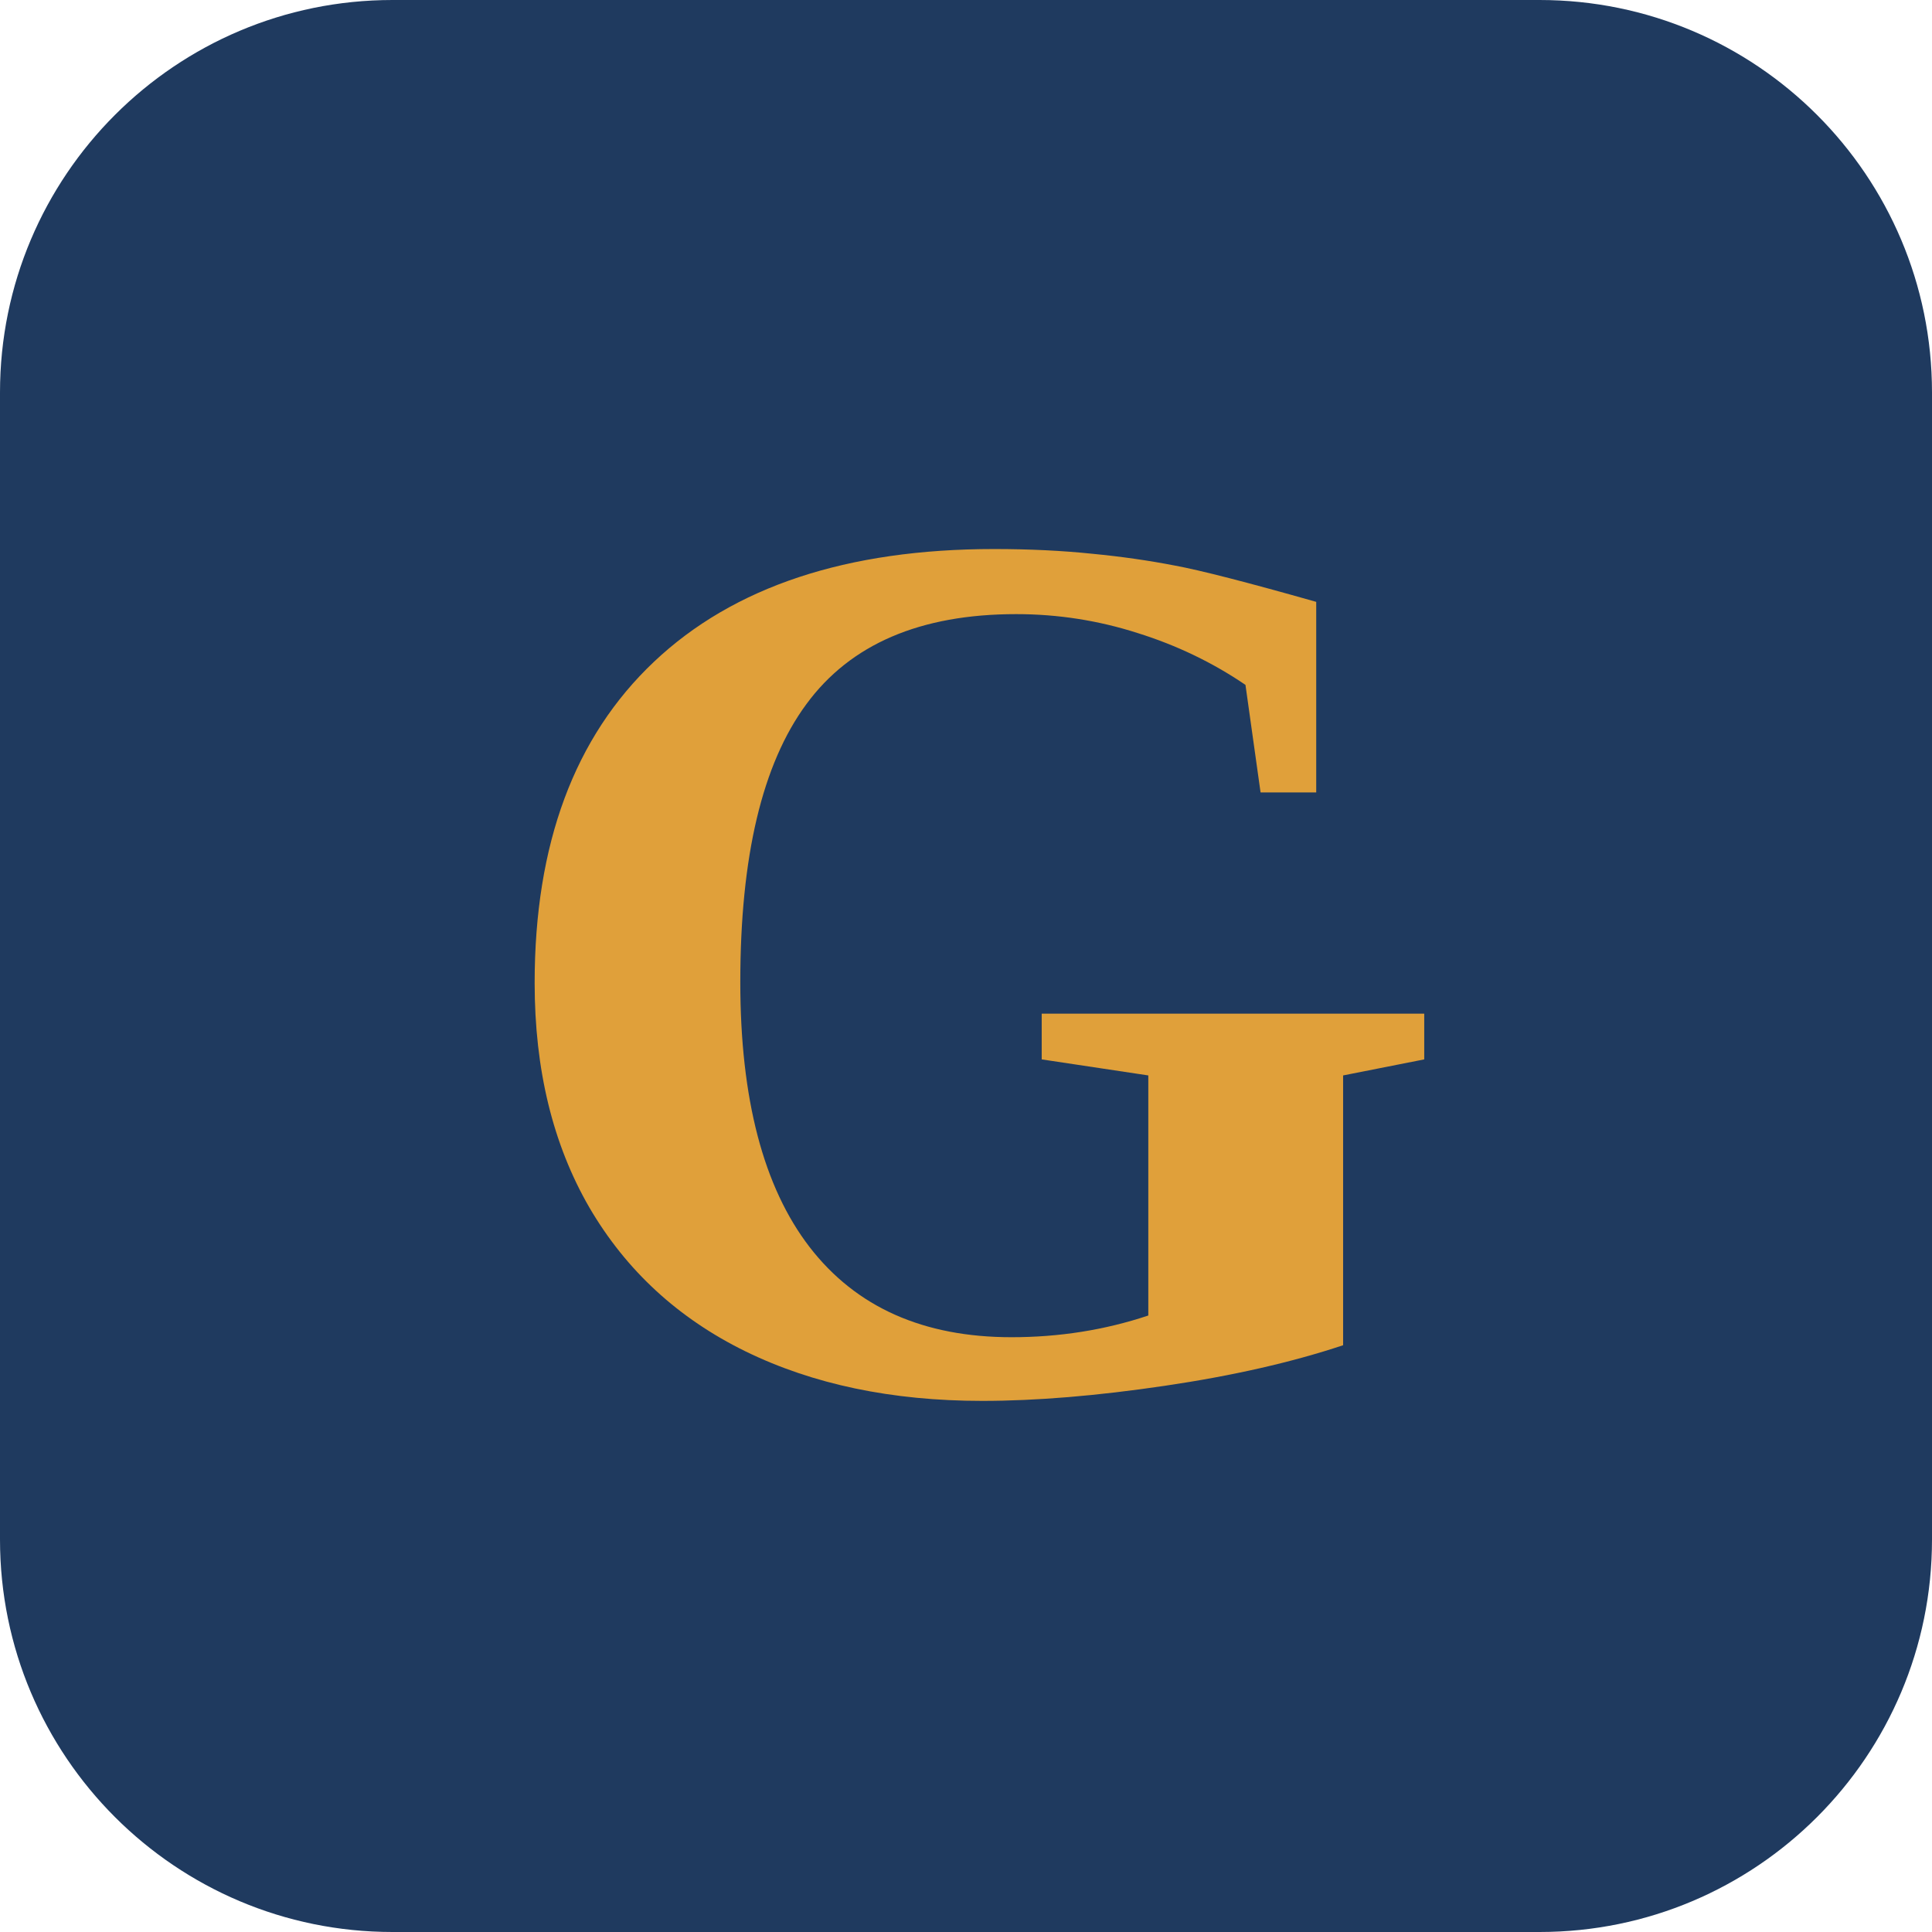
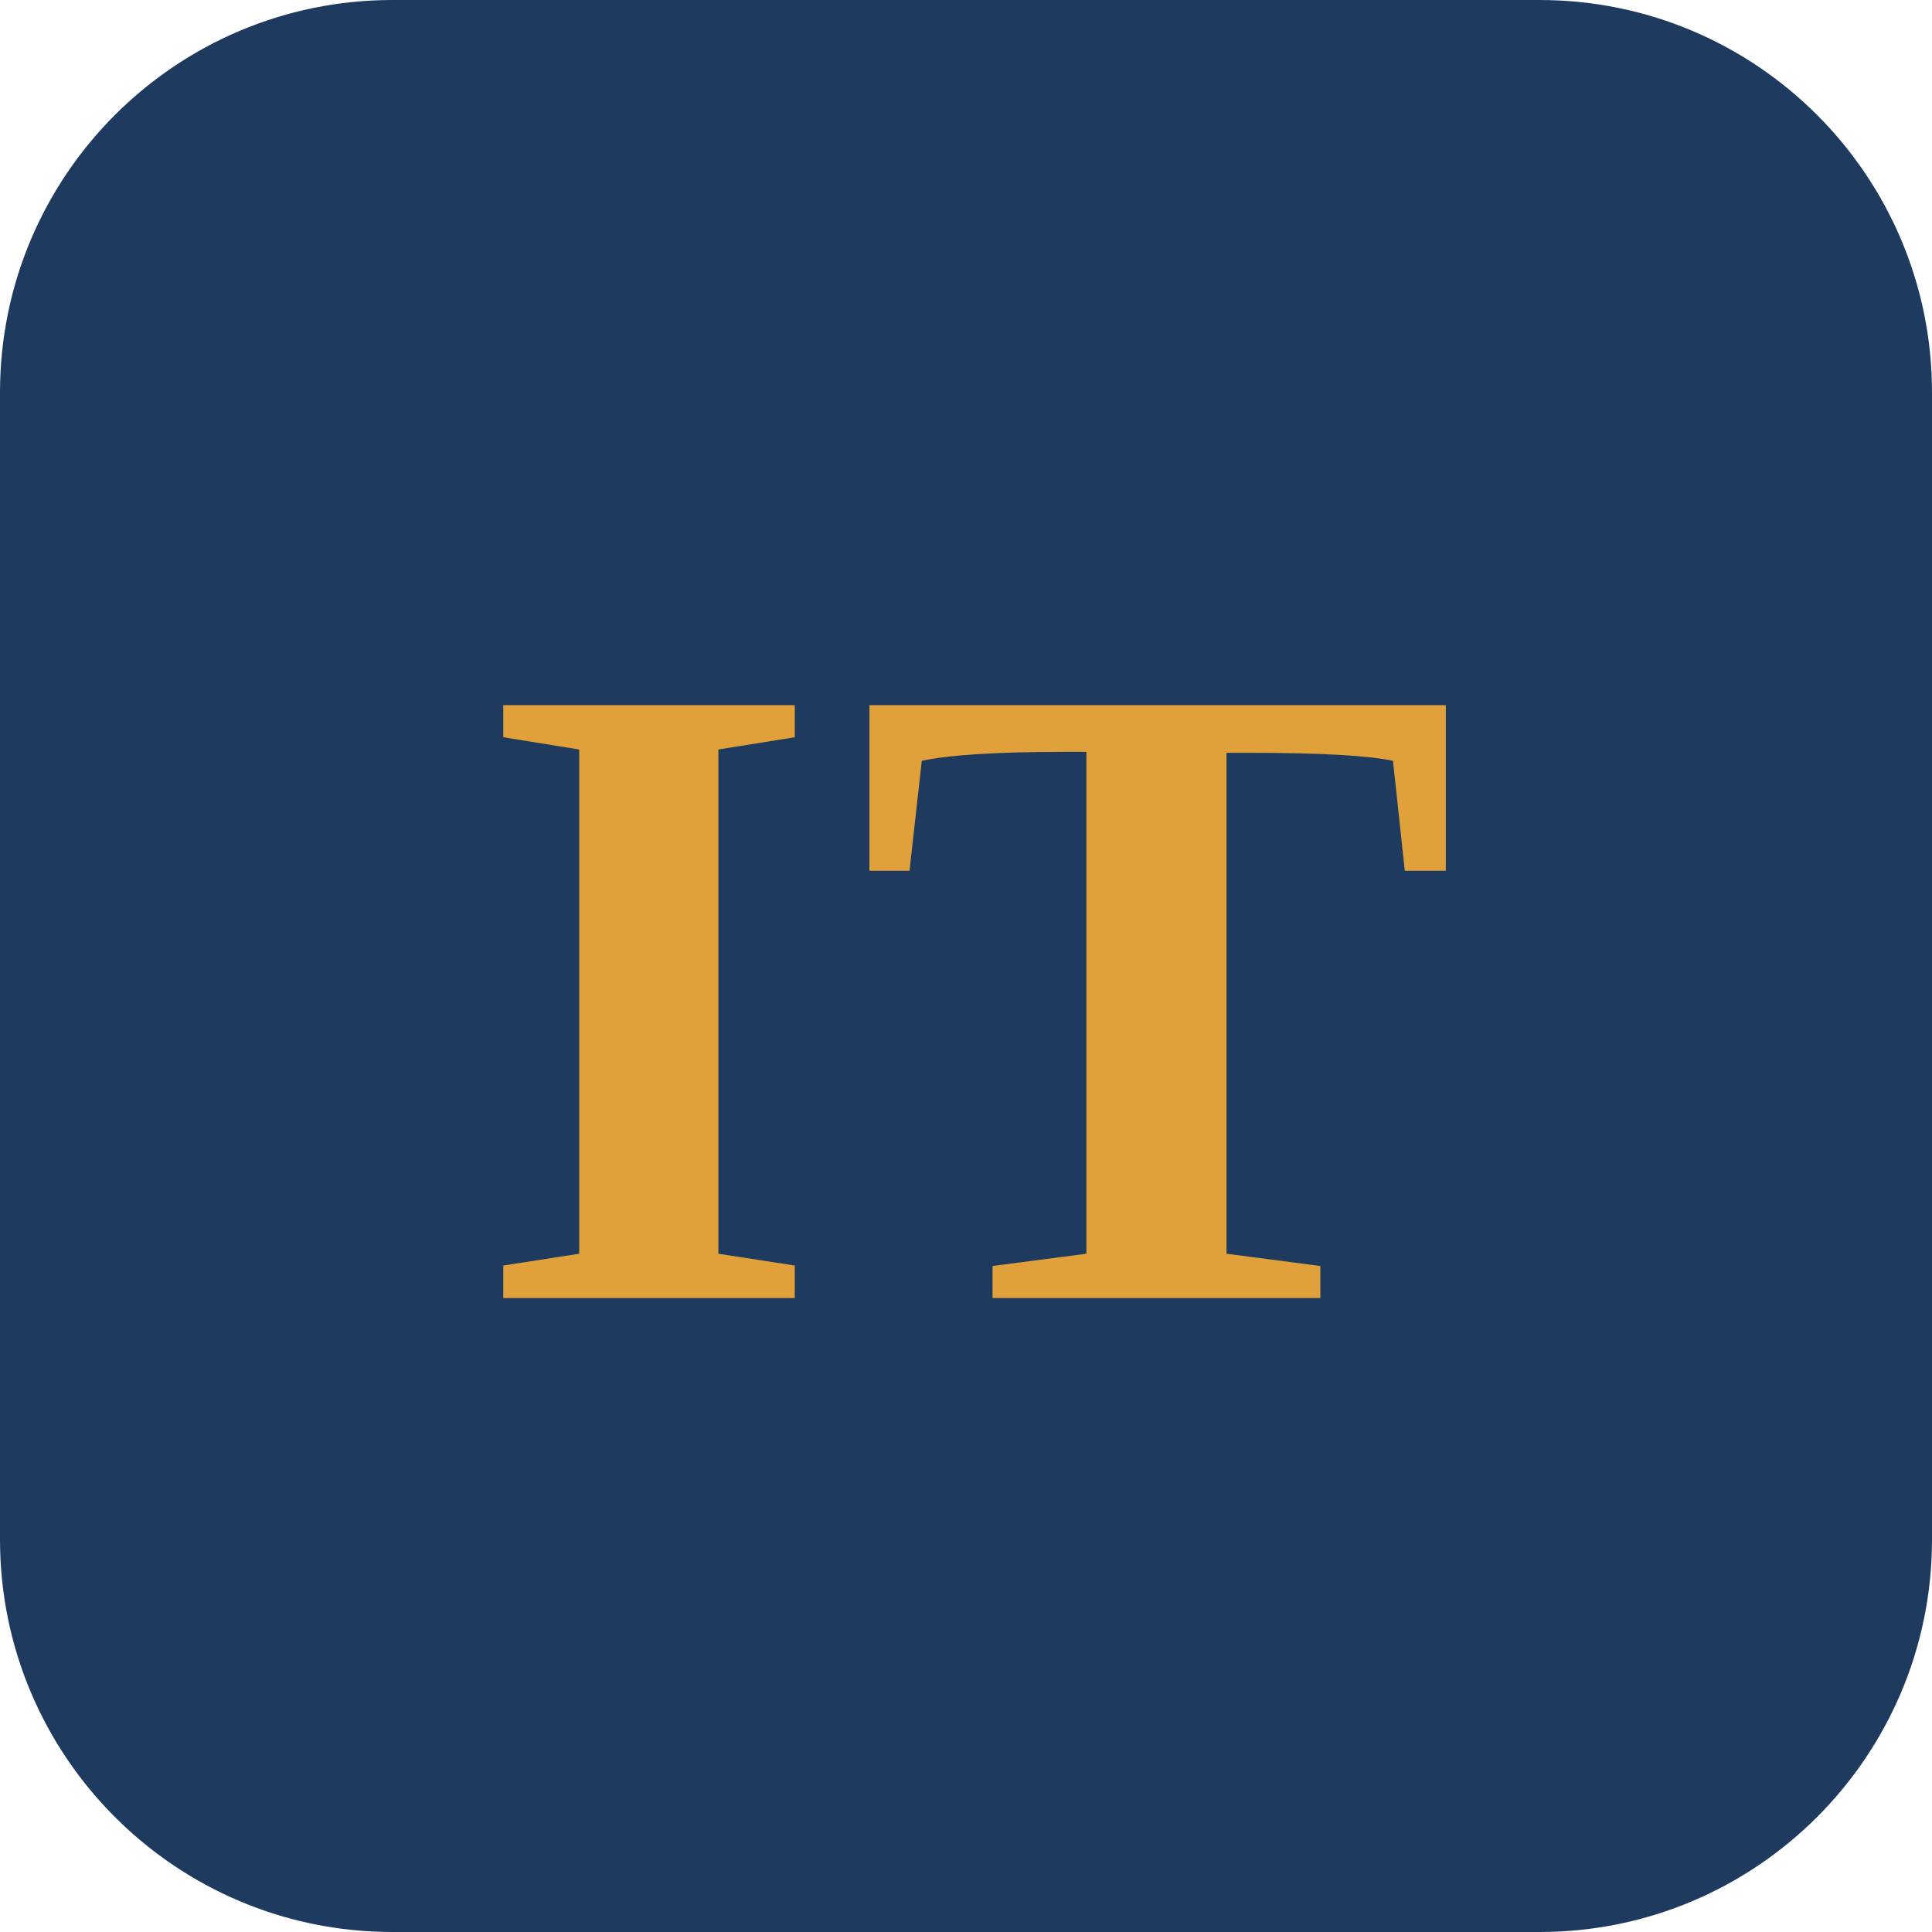
- <svg xmlns="http://www.w3.org/2000/svg" viewBox="0 0 64 64" role="img" aria-label="Govind">
+ <svg xmlns="http://www.w3.org/2000/svg" viewBox="0 0 64 64" role="img" aria-label="Indivoya Tours">
  <rect width="64" height="64" rx="13" fill="#1F3A5F" />
-   <text x="32" y="46" text-anchor="middle" font-family="Georgia, 'Times New Roman', serif" font-size="42" font-weight="700" fill="#E0A03A">G</text>
+   <text x="32" y="43" text-anchor="middle" font-family="Georgia, 'Times New Roman', serif" font-size="30" font-weight="700" letter-spacing="1" fill="#E0A03A">IT</text>
</svg>
